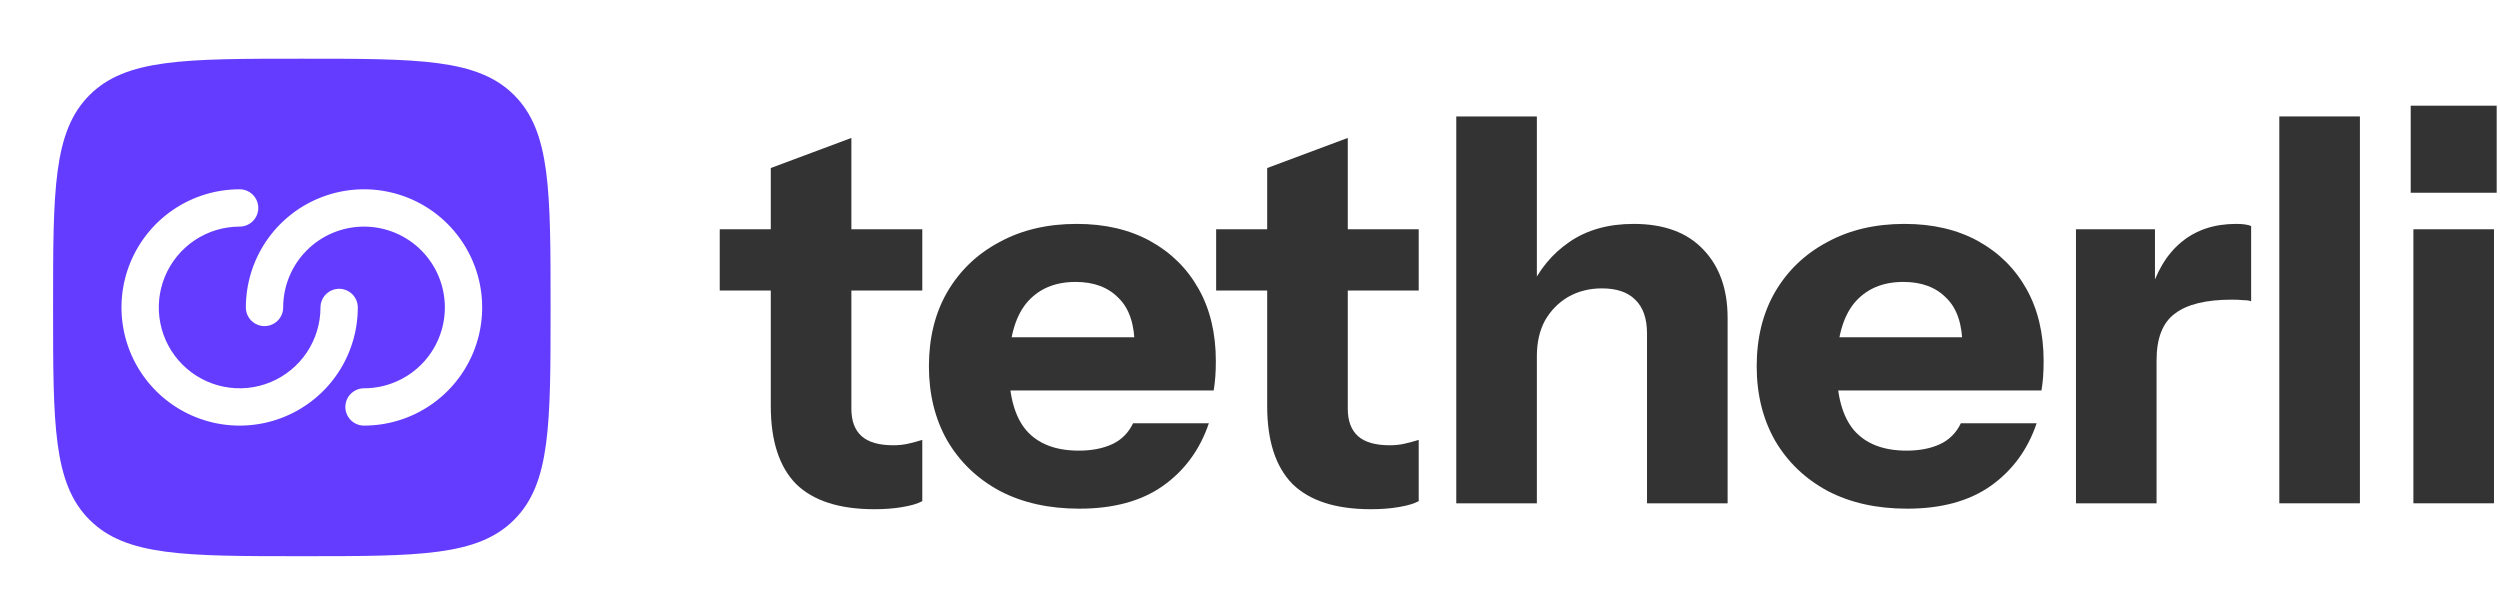
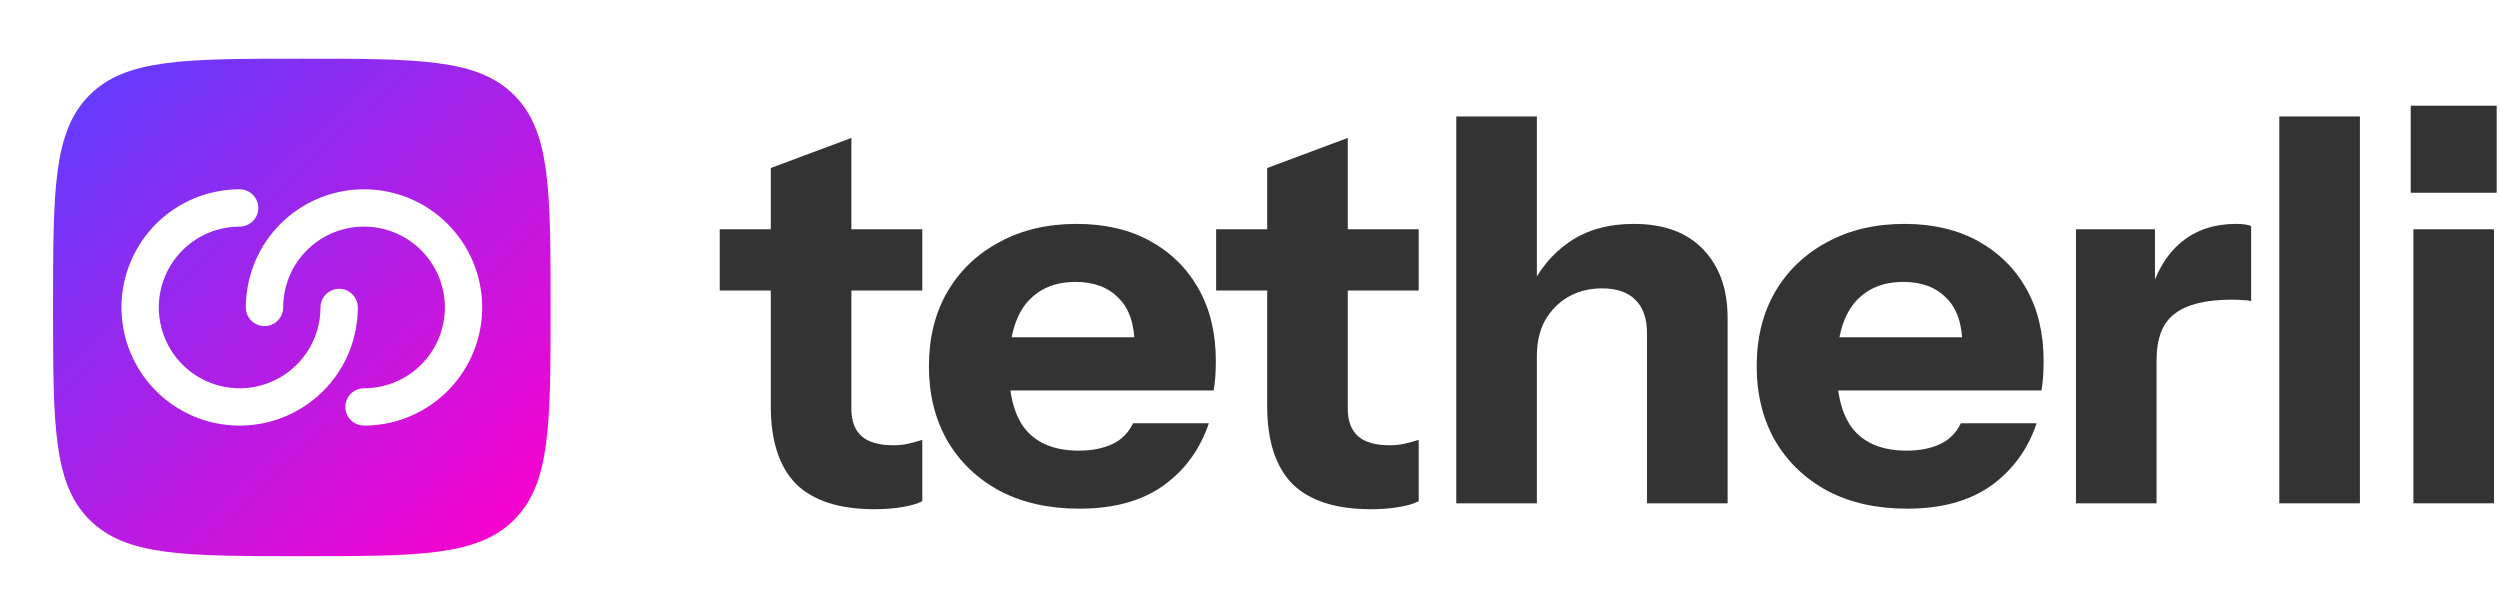
<svg xmlns="http://www.w3.org/2000/svg" width="134" height="33" viewBox="0 0 134 33" fill="none">
-   <path fill-rule="evenodd" clip-rule="evenodd" d="M4.797 27.859C6.751 29.812 9.893 29.812 16.178 29.812C22.463 29.812 25.606 29.812 27.558 27.859C29.511 25.909 29.511 22.765 29.511 16.479C29.511 10.194 29.511 7.051 27.558 5.098C25.607 3.146 22.463 3.146 16.178 3.146C9.893 3.146 6.75 3.146 4.797 5.098C2.845 7.053 2.845 10.194 2.845 16.479C2.845 22.765 2.845 25.907 4.797 27.859ZM12.845 12.146C11.988 12.146 11.15 12.4 10.437 12.876C9.725 13.352 9.169 14.029 8.841 14.821C8.513 15.613 8.427 16.484 8.595 17.325C8.762 18.165 9.175 18.937 9.781 19.543C10.387 20.149 11.159 20.562 11.999 20.729C12.84 20.896 13.711 20.811 14.503 20.483C15.295 20.155 15.972 19.599 16.448 18.887C16.924 18.174 17.178 17.336 17.178 16.479C17.178 16.214 17.283 15.96 17.471 15.772C17.659 15.585 17.913 15.479 18.178 15.479C18.443 15.479 18.698 15.585 18.885 15.772C19.073 15.96 19.178 16.214 19.178 16.479C19.178 17.732 18.807 18.956 18.111 19.998C17.415 21.039 16.426 21.851 15.268 22.33C14.111 22.81 12.838 22.935 11.609 22.691C10.381 22.447 9.252 21.843 8.366 20.957C7.481 20.072 6.877 18.943 6.633 17.715C6.389 16.486 6.514 15.213 6.993 14.056C7.473 12.898 8.285 11.909 9.326 11.213C10.368 10.517 11.592 10.146 12.845 10.146C13.11 10.146 13.364 10.251 13.552 10.439C13.739 10.626 13.845 10.881 13.845 11.146C13.845 11.411 13.739 11.665 13.552 11.853C13.364 12.04 13.11 12.146 12.845 12.146ZM23.845 16.479C23.845 17.628 23.388 18.731 22.576 19.543C21.763 20.356 20.661 20.812 19.511 20.812C19.246 20.812 18.992 20.918 18.804 21.105C18.617 21.293 18.511 21.547 18.511 21.812C18.511 22.078 18.617 22.332 18.804 22.52C18.992 22.707 19.246 22.812 19.511 22.812C20.764 22.812 21.988 22.441 23.03 21.745C24.072 21.049 24.883 20.06 25.363 18.903C25.842 17.746 25.967 16.472 25.723 15.244C25.479 14.015 24.875 12.887 23.99 12.001C23.104 11.115 21.976 10.512 20.747 10.268C19.518 10.023 18.245 10.149 17.088 10.628C15.931 11.107 14.941 11.919 14.245 12.961C13.55 14.002 13.178 15.227 13.178 16.479C13.178 16.744 13.283 16.999 13.471 17.186C13.659 17.374 13.913 17.479 14.178 17.479C14.443 17.479 14.698 17.374 14.885 17.186C15.073 16.999 15.178 16.744 15.178 16.479C15.178 15.33 15.635 14.228 16.447 13.415C17.26 12.602 18.362 12.146 19.511 12.146C20.661 12.146 21.763 12.602 22.576 13.415C23.388 14.228 23.845 15.33 23.845 16.479Z" fill="#633CFF" />
+   <path fill-rule="evenodd" clip-rule="evenodd" d="M4.797 27.859C6.751 29.812 9.893 29.812 16.178 29.812C22.463 29.812 25.606 29.812 27.558 27.859C29.511 25.909 29.511 22.765 29.511 16.479C29.511 10.194 29.511 7.051 27.558 5.098C25.607 3.146 22.463 3.146 16.178 3.146C9.893 3.146 6.75 3.146 4.797 5.098C2.845 7.053 2.845 10.194 2.845 16.479C2.845 22.765 2.845 25.907 4.797 27.859ZM12.845 12.146C11.988 12.146 11.15 12.4 10.437 12.876C9.725 13.352 9.169 14.029 8.841 14.821C8.513 15.613 8.427 16.484 8.595 17.325C8.762 18.165 9.175 18.937 9.781 19.543C10.387 20.149 11.159 20.562 11.999 20.729C12.84 20.896 13.711 20.811 14.503 20.483C15.295 20.155 15.972 19.599 16.448 18.887C16.924 18.174 17.178 17.336 17.178 16.479C17.178 16.214 17.283 15.96 17.471 15.772C17.659 15.585 17.913 15.479 18.178 15.479C18.443 15.479 18.698 15.585 18.885 15.772C19.073 15.96 19.178 16.214 19.178 16.479C19.178 17.732 18.807 18.956 18.111 19.998C17.415 21.039 16.426 21.851 15.268 22.33C14.111 22.81 12.838 22.935 11.609 22.691C10.381 22.447 9.252 21.843 8.366 20.957C7.481 20.072 6.877 18.943 6.633 17.715C6.389 16.486 6.514 15.213 6.993 14.056C7.473 12.898 8.285 11.909 9.326 11.213C10.368 10.517 11.592 10.146 12.845 10.146C13.11 10.146 13.364 10.251 13.552 10.439C13.739 10.626 13.845 10.881 13.845 11.146C13.845 11.411 13.739 11.665 13.552 11.853C13.364 12.04 13.11 12.146 12.845 12.146ZM23.845 16.479C23.845 17.628 23.388 18.731 22.576 19.543C21.763 20.356 20.661 20.812 19.511 20.812C19.246 20.812 18.992 20.918 18.804 21.105C18.617 21.293 18.511 21.547 18.511 21.812C18.511 22.078 18.617 22.332 18.804 22.52C18.992 22.707 19.246 22.812 19.511 22.812C20.764 22.812 21.988 22.441 23.03 21.745C24.072 21.049 24.883 20.06 25.363 18.903C25.842 17.746 25.967 16.472 25.723 15.244C25.479 14.015 24.875 12.887 23.99 12.001C23.104 11.115 21.976 10.512 20.747 10.268C19.518 10.023 18.245 10.149 17.088 10.628C15.931 11.107 14.941 11.919 14.245 12.961C13.55 14.002 13.178 15.227 13.178 16.479C13.178 16.744 13.283 16.999 13.471 17.186C13.659 17.374 13.913 17.479 14.178 17.479C14.443 17.479 14.698 17.374 14.885 17.186C15.073 16.999 15.178 16.744 15.178 16.479C15.178 15.33 15.635 14.228 16.447 13.415C17.26 12.602 18.362 12.146 19.511 12.146C20.661 12.146 21.763 12.602 22.576 13.415C23.388 14.228 23.845 15.33 23.845 16.479Z" fill="url(#paint0_linear_69_100)" />
  <path d="M129.358 26.977V12.289H133.678V26.977H129.358ZM129.214 10.331V5.665H133.822V10.331H129.214Z" fill="#333333" />
  <path d="M122.171 26.977V6.241H126.491V26.977H122.171Z" fill="#333333" />
  <path d="M111.272 26.977V12.289H115.506V15.745H115.592V26.977H111.272ZM115.592 19.316L115.218 15.831C115.564 14.583 116.13 13.633 116.917 12.98C117.704 12.327 118.684 12.001 119.855 12.001C120.22 12.001 120.488 12.039 120.661 12.116V16.148C120.565 16.11 120.431 16.09 120.258 16.09C120.085 16.071 119.874 16.062 119.624 16.062C118.242 16.062 117.224 16.311 116.572 16.811C115.919 17.291 115.592 18.126 115.592 19.316Z" fill="#333333" />
  <path d="M102.223 27.265C100.591 27.265 99.17 26.948 97.961 26.314C96.751 25.662 95.81 24.759 95.138 23.607C94.486 22.455 94.159 21.131 94.159 19.633C94.159 18.116 94.486 16.791 95.138 15.659C95.81 14.507 96.742 13.614 97.932 12.98C99.122 12.327 100.505 12.001 102.079 12.001C103.596 12.001 104.911 12.308 106.025 12.922C107.138 13.537 108.002 14.391 108.617 15.486C109.231 16.58 109.538 17.866 109.538 19.345C109.538 19.652 109.529 19.94 109.51 20.209C109.49 20.459 109.462 20.698 109.423 20.929H96.694V18.078H105.938L105.19 18.596C105.19 17.406 104.902 16.532 104.326 15.975C103.769 15.399 103.001 15.111 102.022 15.111C100.889 15.111 100.006 15.495 99.372 16.263C98.758 17.031 98.45 18.183 98.45 19.719C98.45 21.217 98.758 22.331 99.372 23.06C100.006 23.79 100.946 24.154 102.194 24.154C102.886 24.154 103.481 24.039 103.98 23.809C104.479 23.578 104.854 23.204 105.103 22.686H109.164C108.684 24.107 107.858 25.23 106.687 26.055C105.535 26.862 104.047 27.265 102.223 27.265Z" fill="#333333" />
  <path d="M78.056 26.977V6.241H82.376V26.977H78.056ZM88.28 26.977V17.876C88.28 17.07 88.069 16.465 87.646 16.062C87.243 15.659 86.648 15.457 85.861 15.457C85.189 15.457 84.584 15.611 84.046 15.918C83.528 16.225 83.115 16.647 82.808 17.185C82.52 17.723 82.376 18.356 82.376 19.086L82.001 15.543C82.481 14.468 83.182 13.614 84.104 12.98C85.044 12.327 86.197 12.001 87.56 12.001C89.192 12.001 90.44 12.462 91.304 13.383C92.168 14.286 92.6 15.505 92.6 17.041V26.977H88.28Z" fill="#333333" />
  <path d="M73.48 27.294C71.598 27.294 70.196 26.843 69.275 25.94C68.372 25.018 67.921 23.627 67.921 21.764V9.006L72.241 7.393V21.908C72.241 22.561 72.424 23.05 72.788 23.377C73.153 23.703 73.719 23.866 74.487 23.866C74.775 23.866 75.044 23.838 75.294 23.78C75.543 23.723 75.793 23.655 76.043 23.578V26.862C75.793 26.996 75.438 27.102 74.977 27.178C74.535 27.255 74.036 27.294 73.48 27.294ZM65.185 15.572V12.289H76.043V15.572H65.185Z" fill="#333333" />
  <path d="M57.854 27.265C56.222 27.265 54.801 26.948 53.592 26.314C52.382 25.662 51.441 24.759 50.769 23.607C50.116 22.455 49.79 21.131 49.79 19.633C49.79 18.116 50.116 16.791 50.769 15.659C51.441 14.507 52.372 13.614 53.563 12.98C54.753 12.327 56.136 12.001 57.71 12.001C59.227 12.001 60.542 12.308 61.656 12.922C62.769 13.537 63.633 14.391 64.248 15.486C64.862 16.58 65.169 17.866 65.169 19.345C65.169 19.652 65.16 19.94 65.14 20.209C65.121 20.459 65.092 20.698 65.054 20.929H52.324V18.078H61.569L60.82 18.596C60.82 17.406 60.532 16.532 59.956 15.975C59.4 15.399 58.632 15.111 57.652 15.111C56.52 15.111 55.636 15.495 55.003 16.263C54.388 17.031 54.081 18.183 54.081 19.719C54.081 21.217 54.388 22.331 55.003 23.06C55.636 23.79 56.577 24.154 57.825 24.154C58.516 24.154 59.112 24.039 59.611 23.809C60.11 23.578 60.484 23.204 60.734 22.686H64.795C64.315 24.107 63.489 25.23 62.318 26.055C61.166 26.862 59.678 27.265 57.854 27.265Z" fill="#333333" />
  <path d="M46.872 27.294C44.99 27.294 43.589 26.843 42.667 25.94C41.765 25.018 41.314 23.627 41.314 21.764V9.006L45.634 7.393V21.908C45.634 22.561 45.816 23.05 46.181 23.377C46.546 23.703 47.112 23.866 47.88 23.866C48.168 23.866 48.437 23.838 48.686 23.78C48.936 23.723 49.186 23.655 49.435 23.578V26.862C49.186 26.996 48.83 27.102 48.37 27.178C47.928 27.255 47.429 27.294 46.872 27.294ZM38.578 15.572V12.289H49.435V15.572H38.578Z" fill="#333333" />
+   <defs>
+     <linearGradient id="paint0_linear_69_100" x1="4.178" y1="4.879" x2="27.778" y2="30.079" gradientUnits="userSpaceOnUse">
+       <stop stop-color="#633CFF" />
+       <stop offset="1" stop-color="#FF00CC" />
+     </linearGradient>
+   </defs>
</svg>
